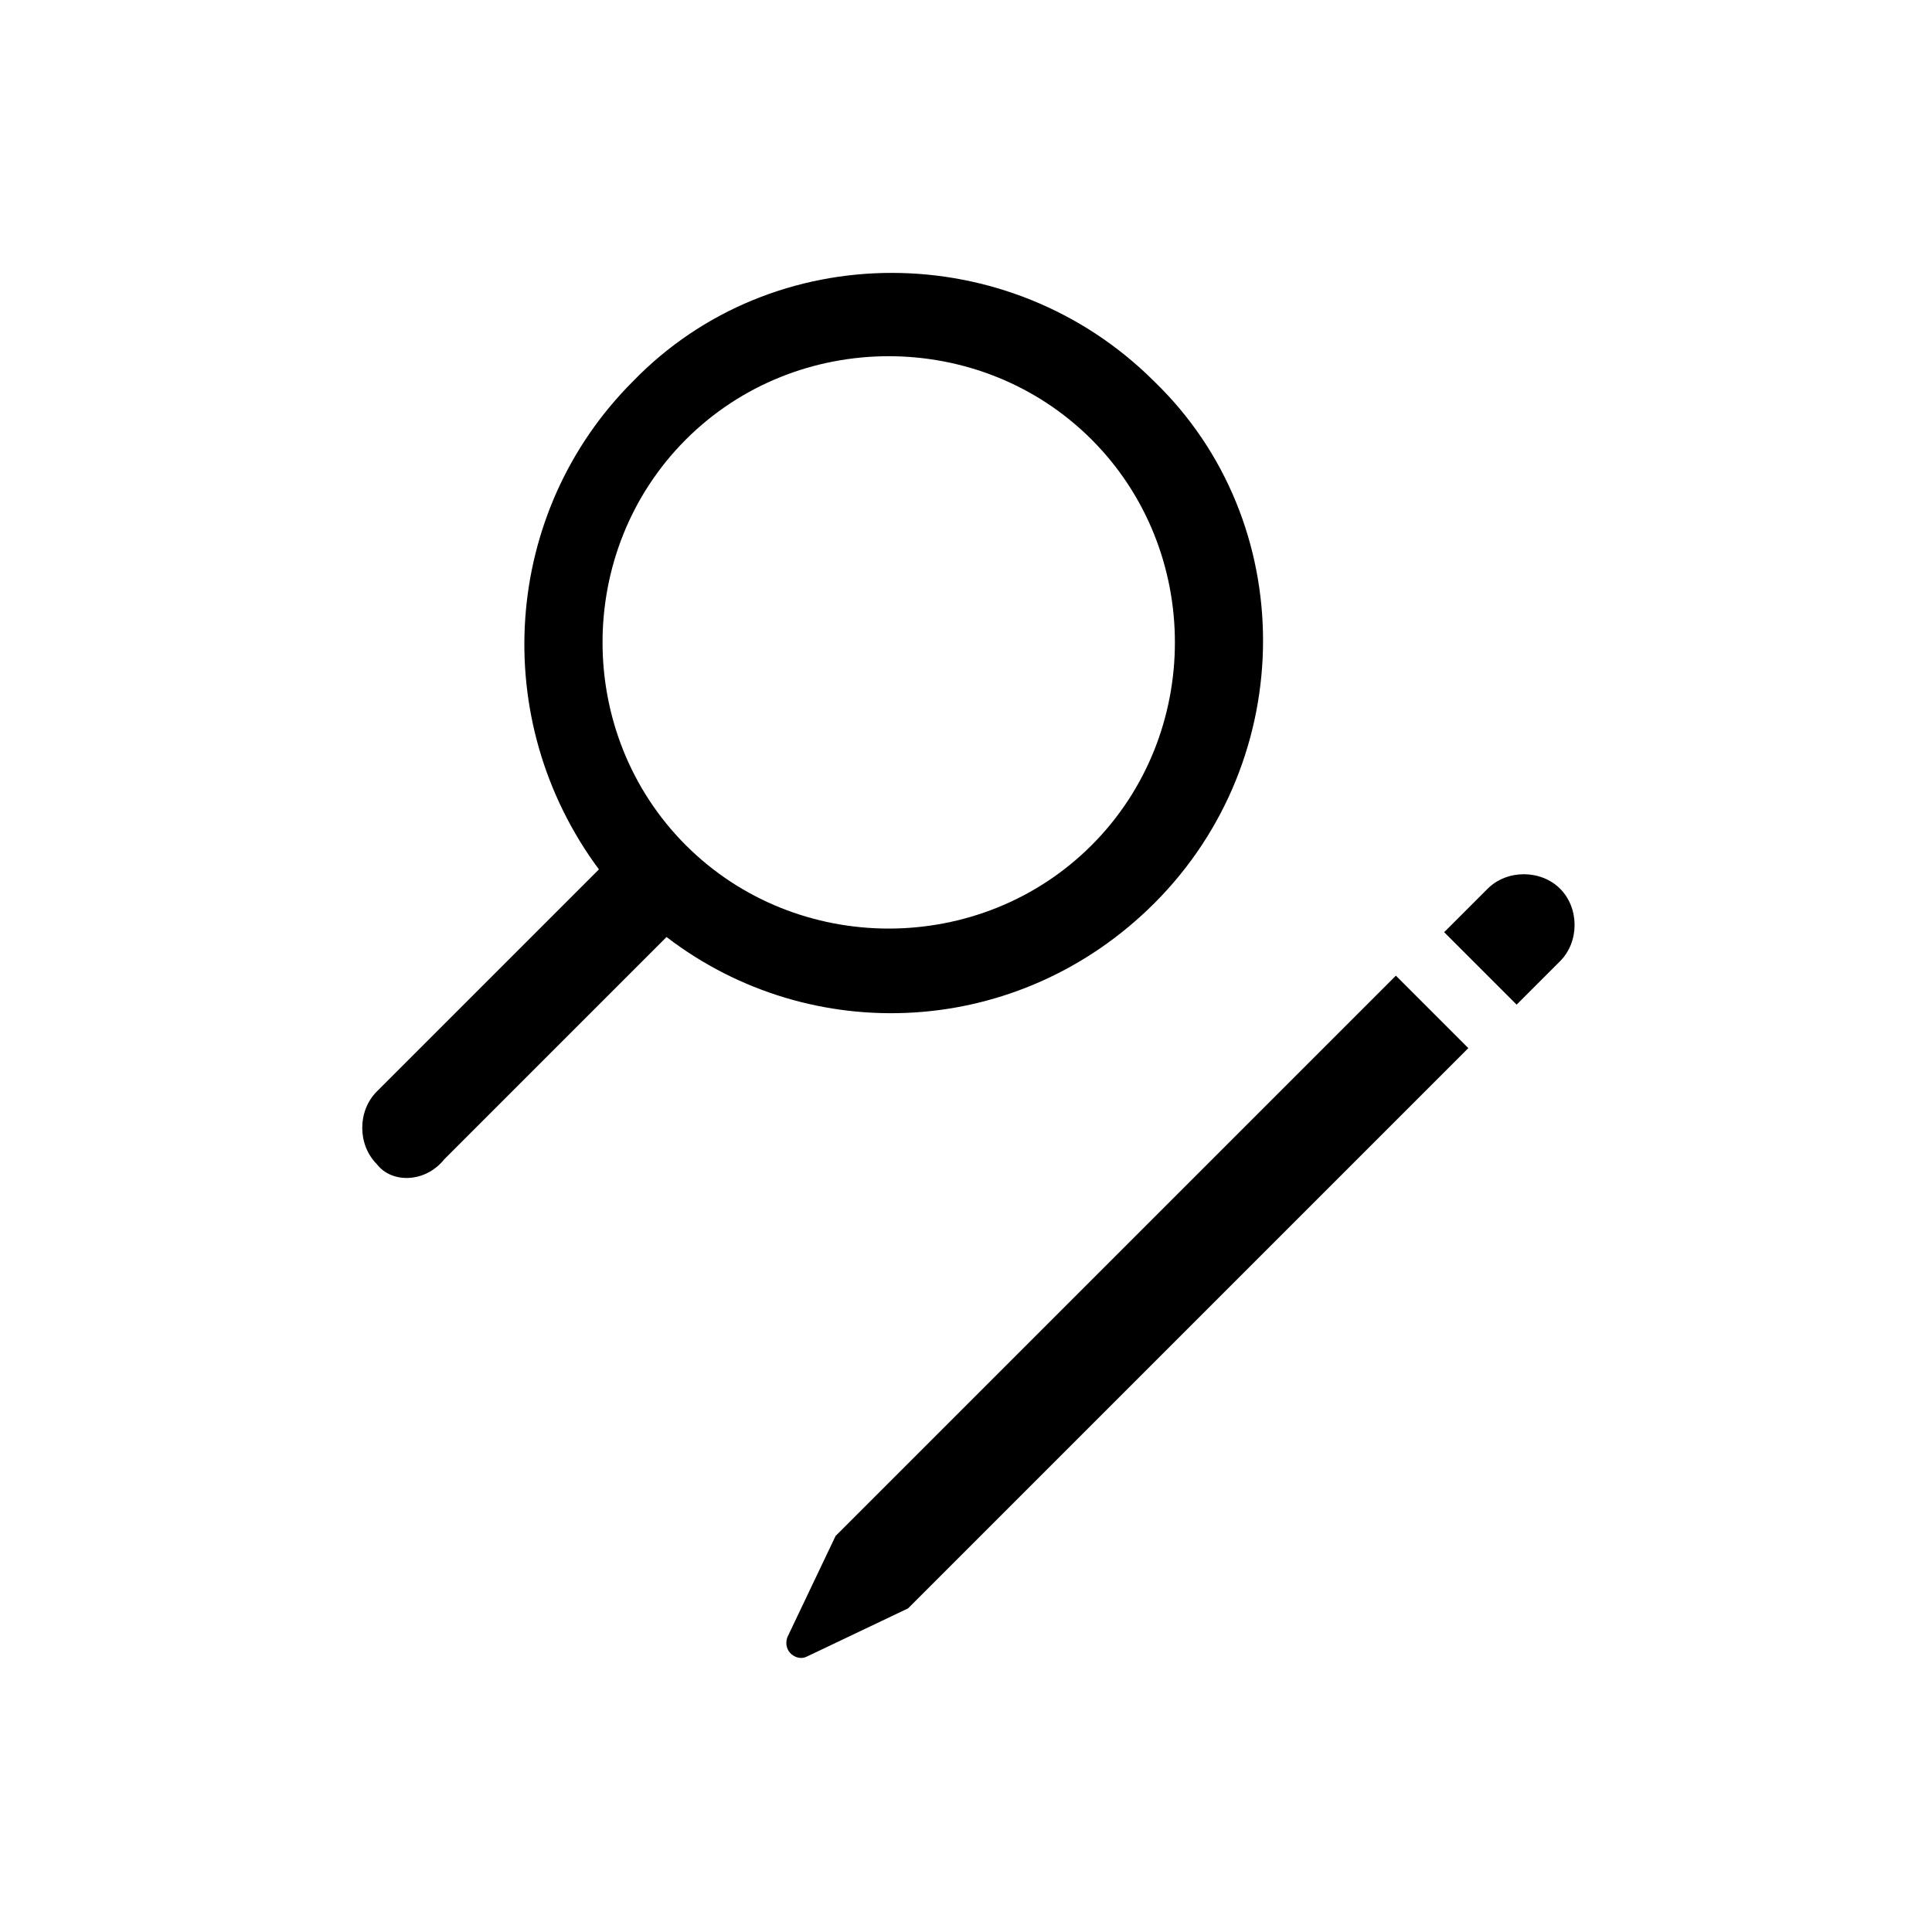
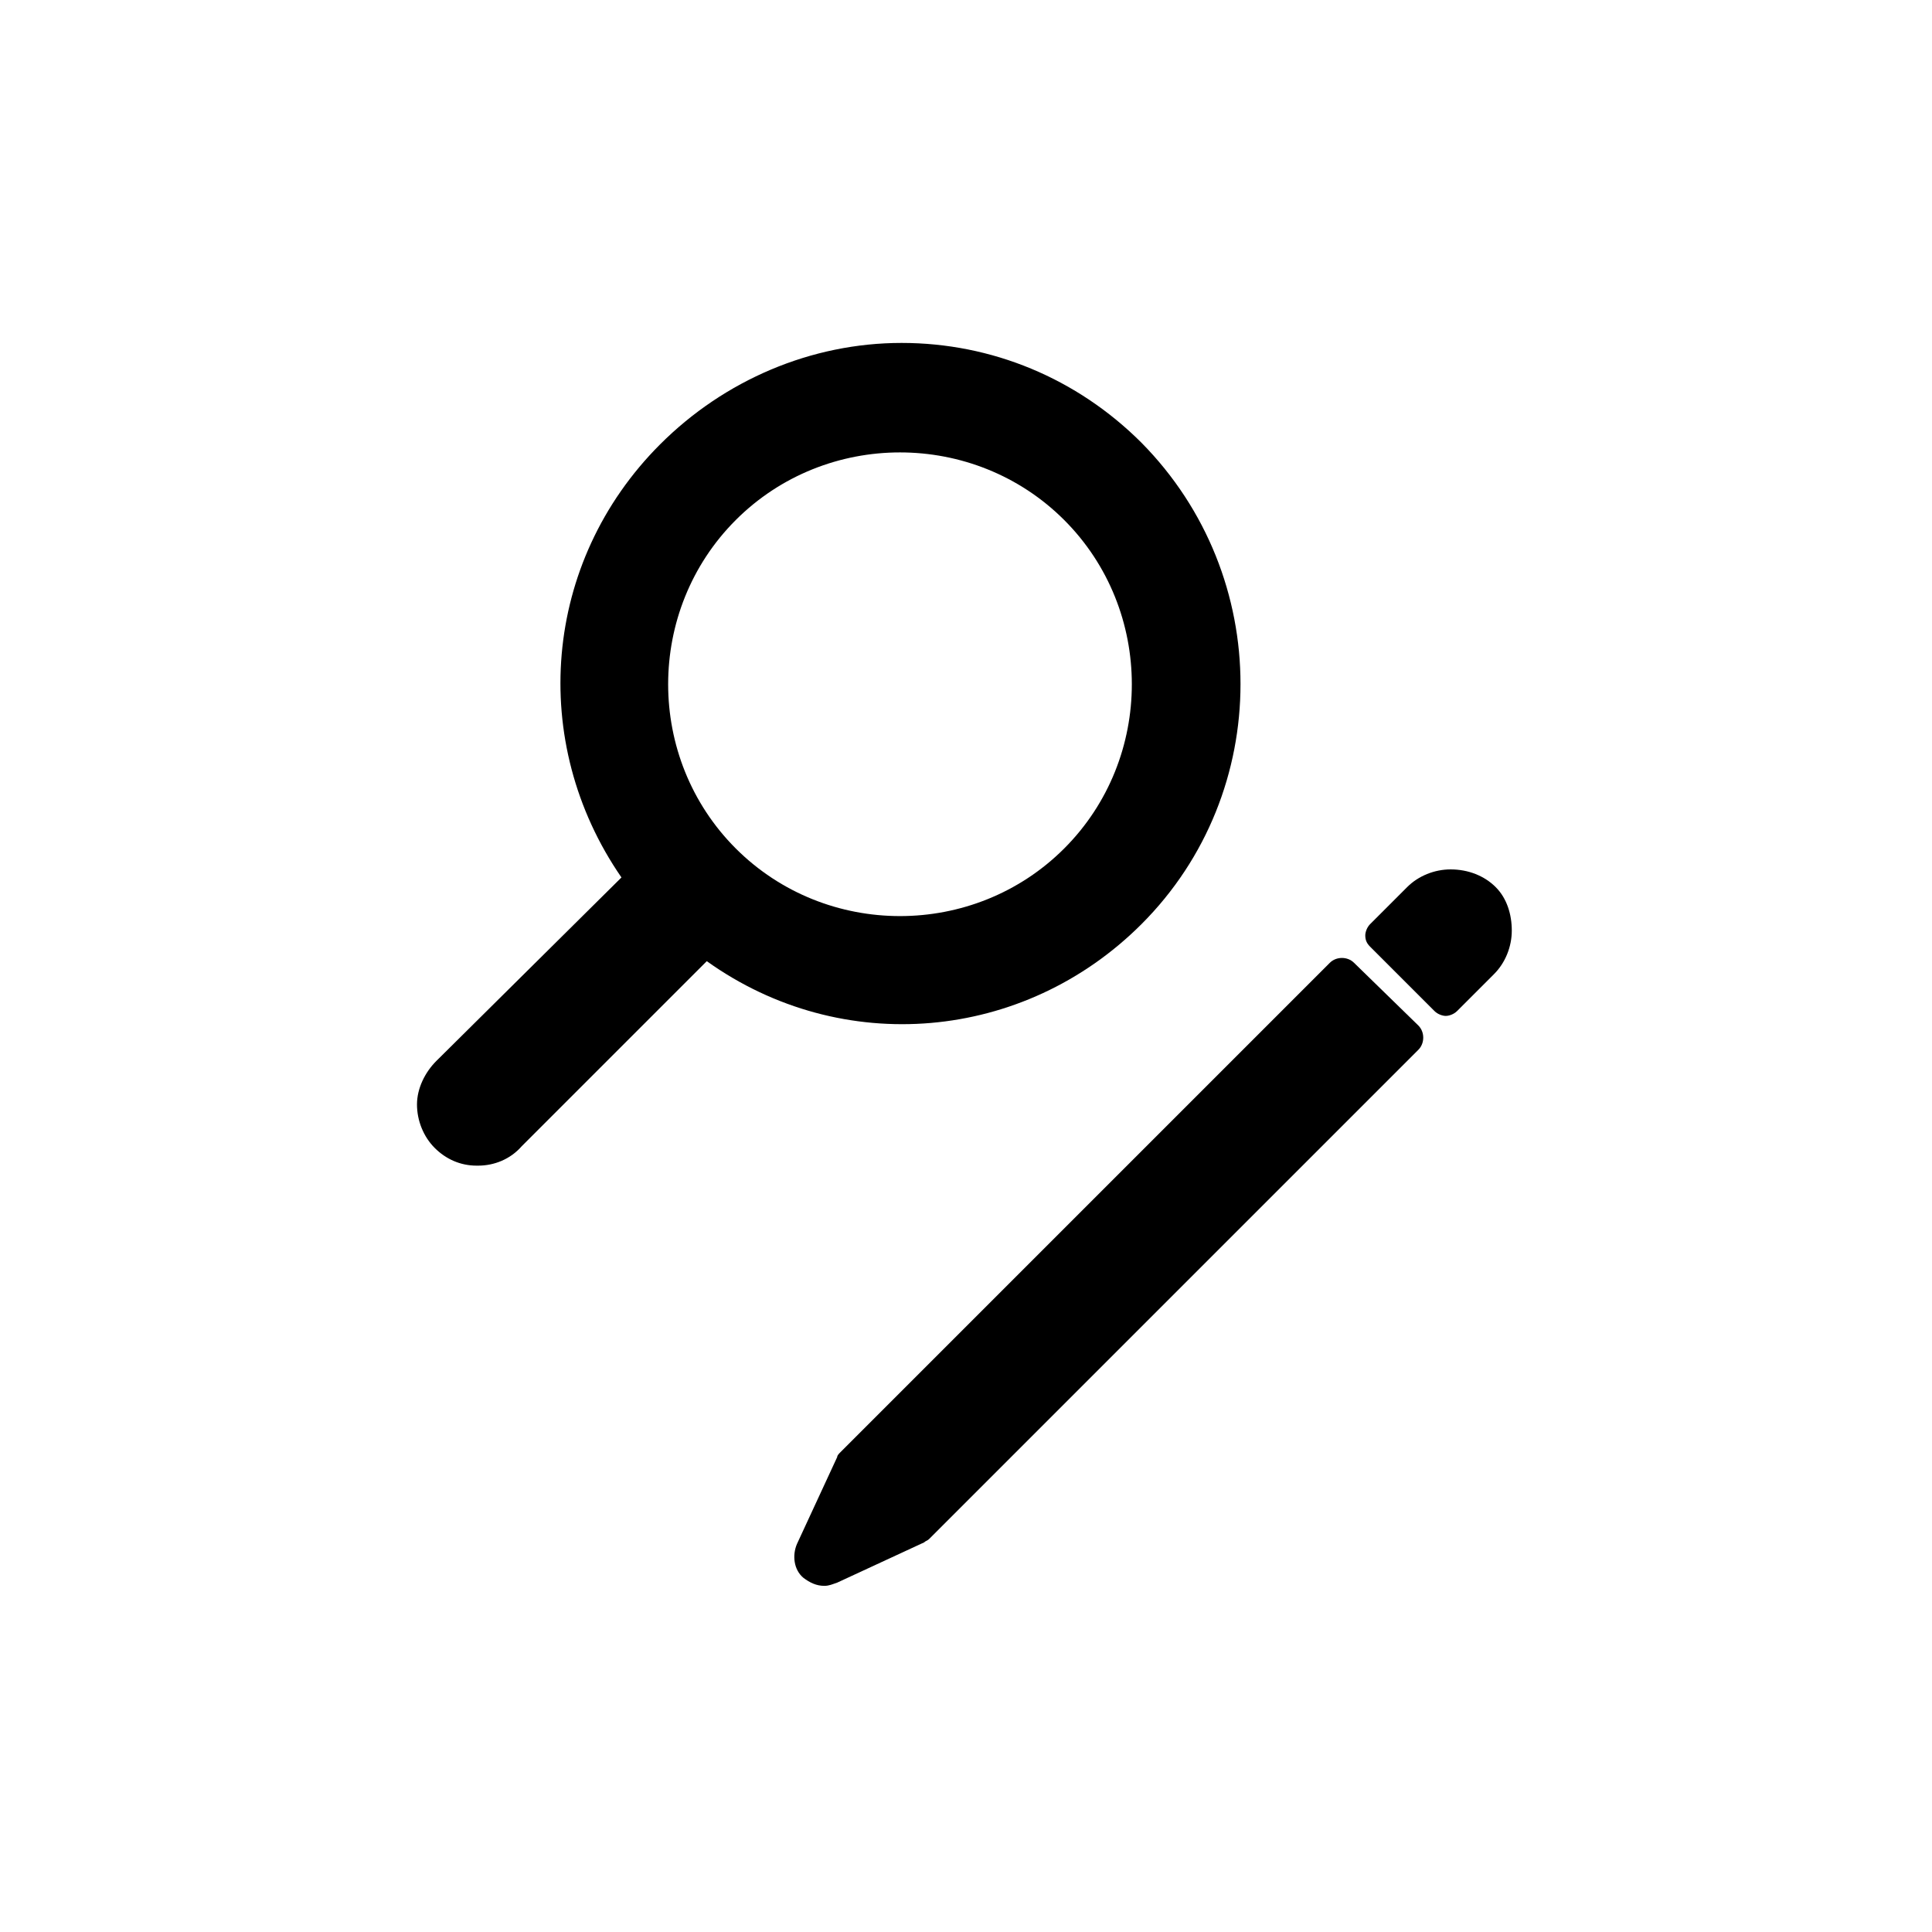
- <svg xmlns="http://www.w3.org/2000/svg" version="1.1" x="0px" y="0px" viewBox="0 0 40 40" style="enable-background:new 0 0 40 40;" xml:space="preserve">
-   <g id="BG">
- </g>
-   <g id="edit-find-replace">
-     <g>
-       <path d="M32.3,19.9c0.4-0.4,0.4-1.1,0-1.5c-0.4-0.4-1.1-0.4-1.5,0l-0.9,0.9l1.5,1.5L32.3,19.9z" />
-       <path d="M28.9,20.2L28.1,21L28,21.1L17.3,31.8c0,0,0,0,0,0l0,0l-1,2.1c-0.1,0.3,0.2,0.5,0.4,0.4l2.1-1l0,0c0,0,0,0,0,0l10.7-10.7    l0.1-0.1l0.8-0.8L28.9,20.2z" />
-       <path d="M9.2,24l4.6-4.6c0,0,0,0,0,0c3,2.3,7.3,2.1,10.1-0.7c3-3,3-7.9,0-10.8c-3-3-7.9-3-10.8,0c-2.7,2.7-3,7-0.7,10.1    c0,0,0,0,0,0l-4.6,4.6c-0.4,0.4-0.4,1.1,0,1.5v0C8.1,24.5,8.8,24.5,9.2,24z M14.2,9.1c2.3-2.3,6.1-2.3,8.4,0    c2.3,2.3,2.3,6.1,0,8.4c-2.3,2.3-6.1,2.3-8.4,0C11.9,15.2,11.9,11.4,14.2,9.1z" />
-     </g>
+ <svg xmlns="http://www.w3.org/2000/svg" version="1.1" id="edit-find-replace" x="0px" y="0px" viewBox="0 0 120 120" style="enable-background:new 0 0 120 120;" xml:space="preserve">
+   <style type="text/css">
+ 	.st0{fill:none;}
+ </style>
+   <rect id="BG" y="0" class="st0" width="120" height="120" />
+   <g>
+     <path d="M92.9,55.1c-0.7-0.7-1.7-1.1-2.8-1.1c-1,0-2,0.4-2.7,1.1l-2.3,2.3c-0.2,0.2-0.3,0.5-0.3,0.7c0,0.3,0.1,0.5,0.3,0.7l4,4   c0.2,0.2,0.5,0.3,0.7,0.3s0.5-0.1,0.7-0.3l2.3-2.3c0.7-0.7,1.1-1.7,1.1-2.7S93.6,55.8,92.9,55.1z" />
+     <path d="M84.1,59.8c-0.4-0.4-1.1-0.4-1.5,0L52.2,90.2c-0.1,0.1-0.2,0.2-0.2,0.3l-2.5,5.4c-0.3,0.7-0.2,1.6,0.4,2.1   c0.4,0.3,0.8,0.5,1.3,0.5c0.3,0,0.5-0.1,0.8-0.2l5.4-2.5c0.1-0.1,0.2-0.1,0.3-0.2l30.4-30.4c0.4-0.4,0.4-1.1,0-1.5L84.1,59.8z" />
+     <path d="M70.9,57.4c8.2-8.2,8.2-21.6,0-29.9c-4-4-9.3-6.2-14.9-6.2S45,23.6,41,27.6c-7.3,7.3-8.2,18.5-2.4,26.9L27.1,65.9   c-0.7,0.7-1.2,1.7-1.2,2.7c0,1,0.4,2,1.1,2.7c0.7,0.7,1.6,1.1,2.6,1.1c0,0,0.1,0,0.1,0c1,0,2-0.4,2.7-1.2l11.5-11.5   C52.3,65.7,63.6,64.7,70.9,57.4z M45.7,52.7c-5.6-5.6-5.6-14.8,0-20.4c2.8-2.8,6.5-4.2,10.2-4.2c3.7,0,7.4,1.4,10.2,4.2   c5.6,5.6,5.6,14.8,0,20.4C60.5,58.3,51.3,58.3,45.7,52.7z" />
  </g>
</svg>
